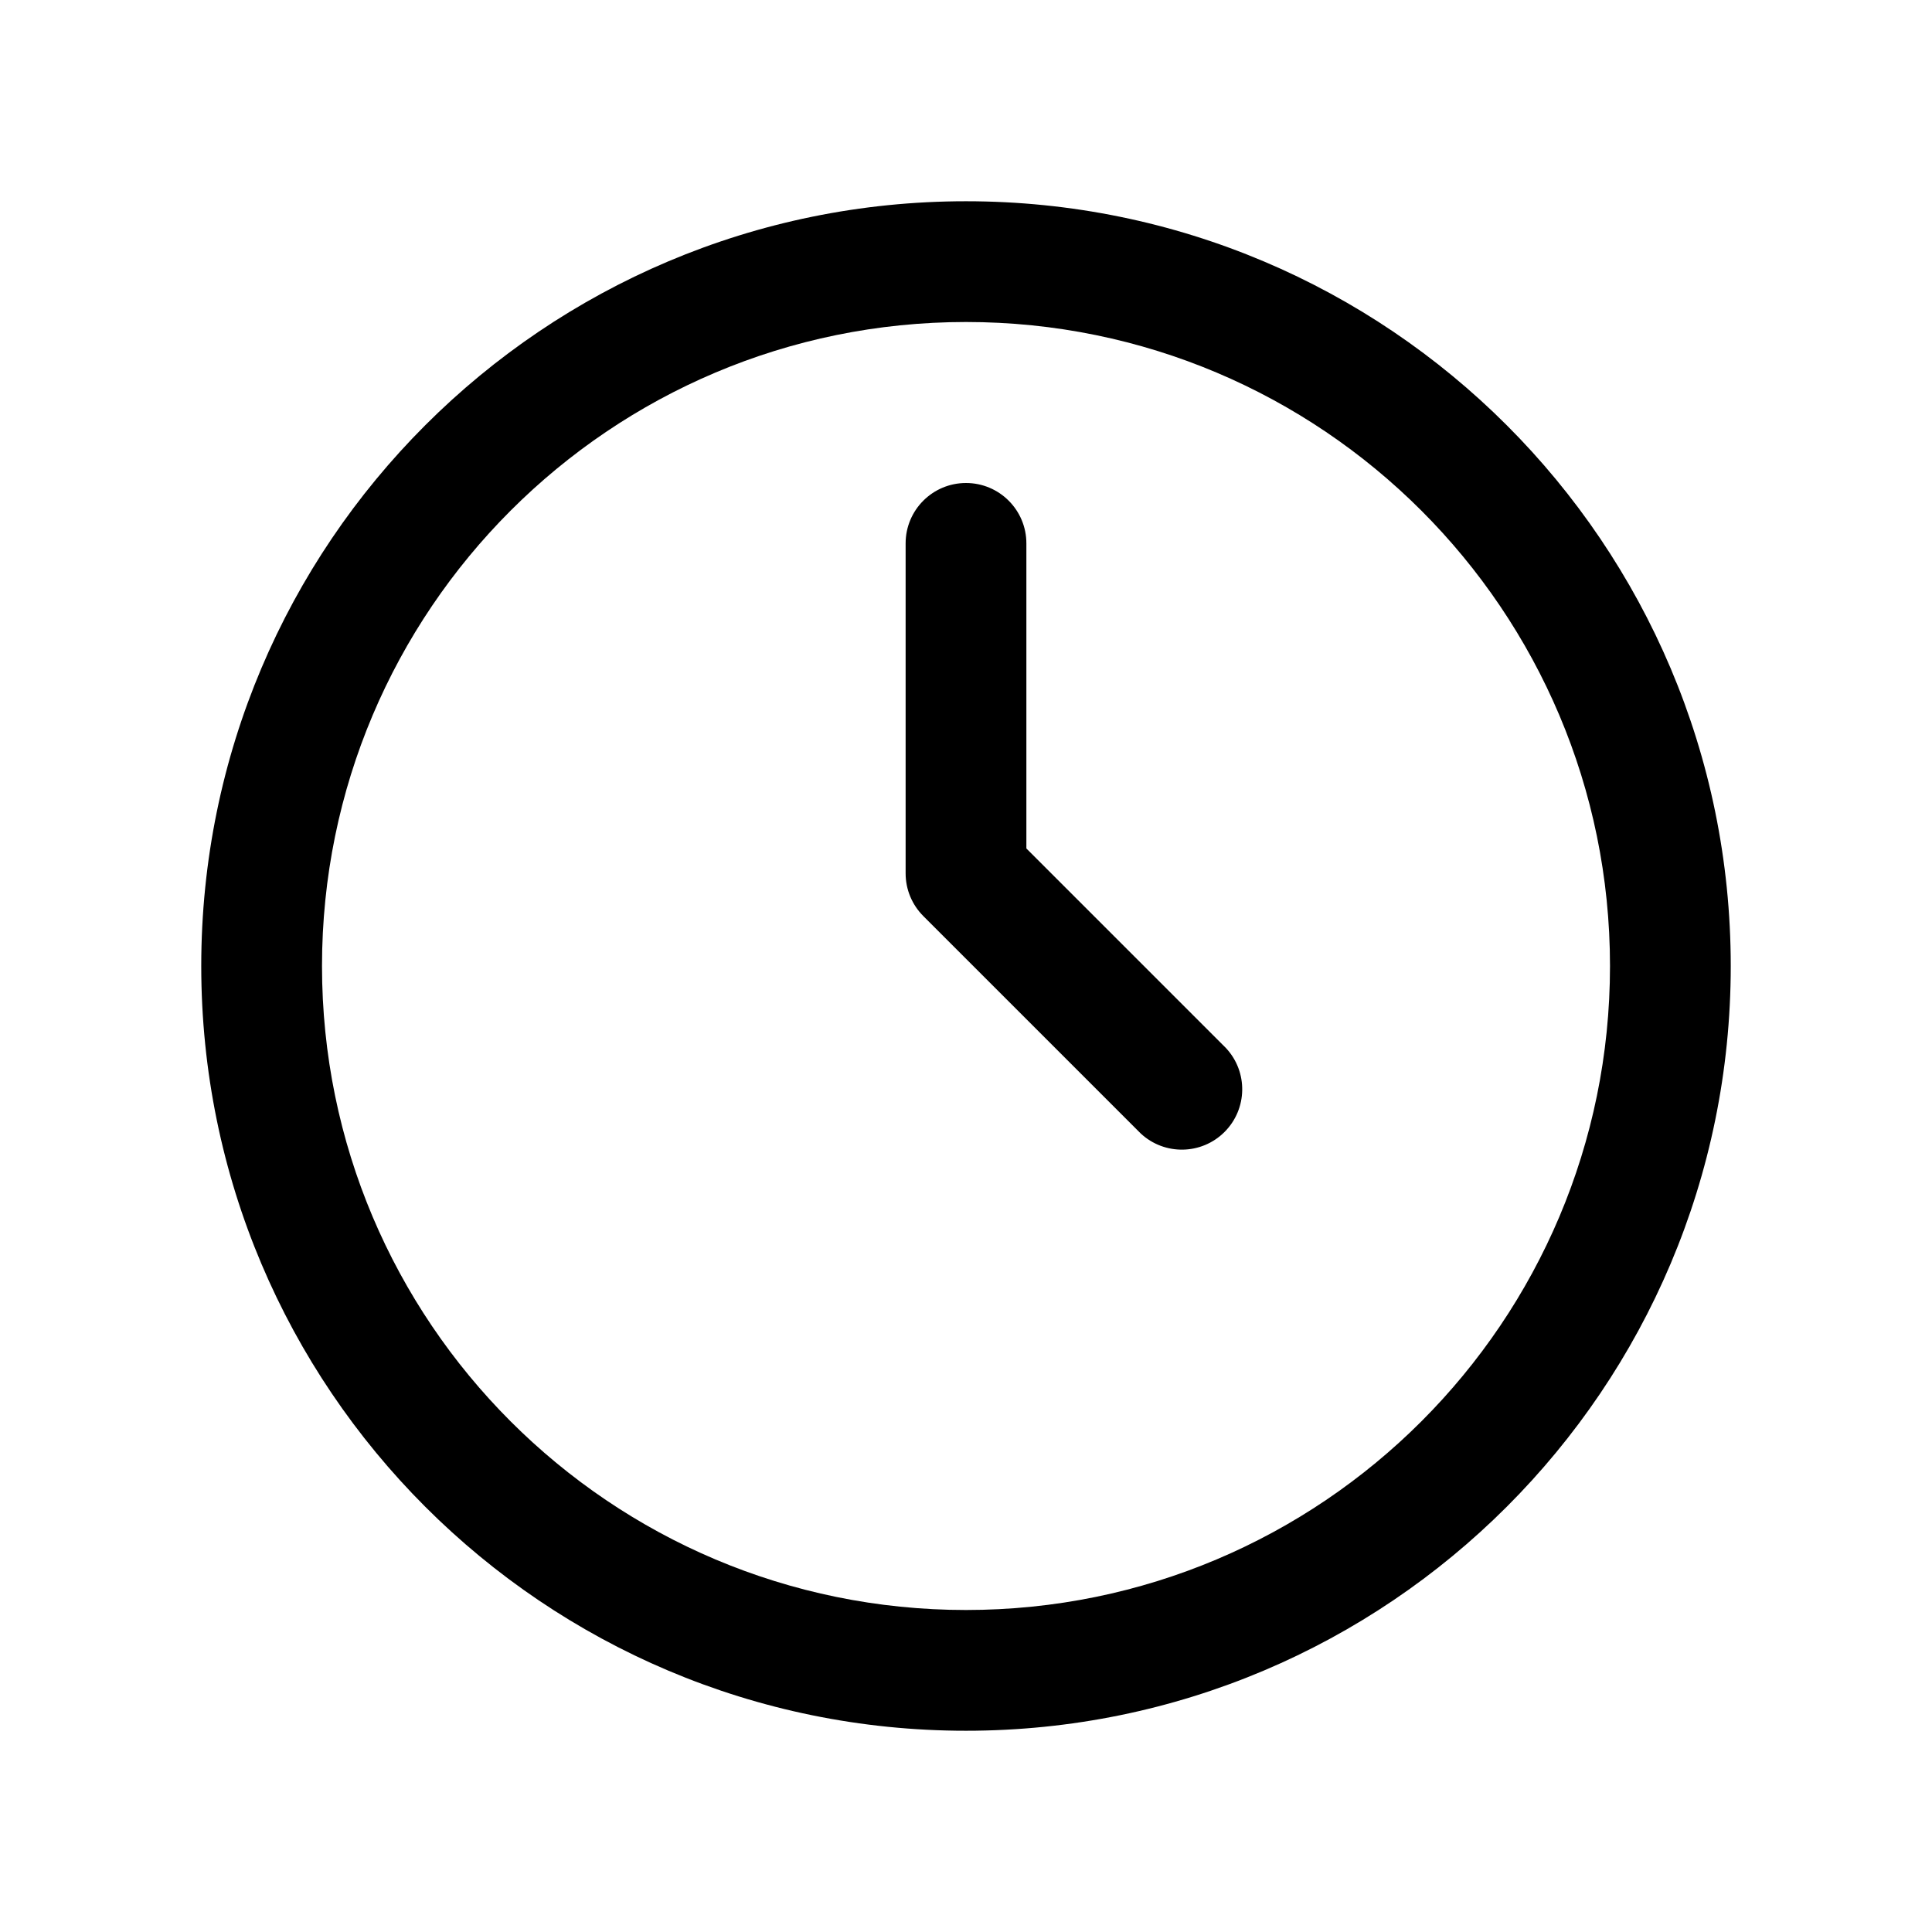
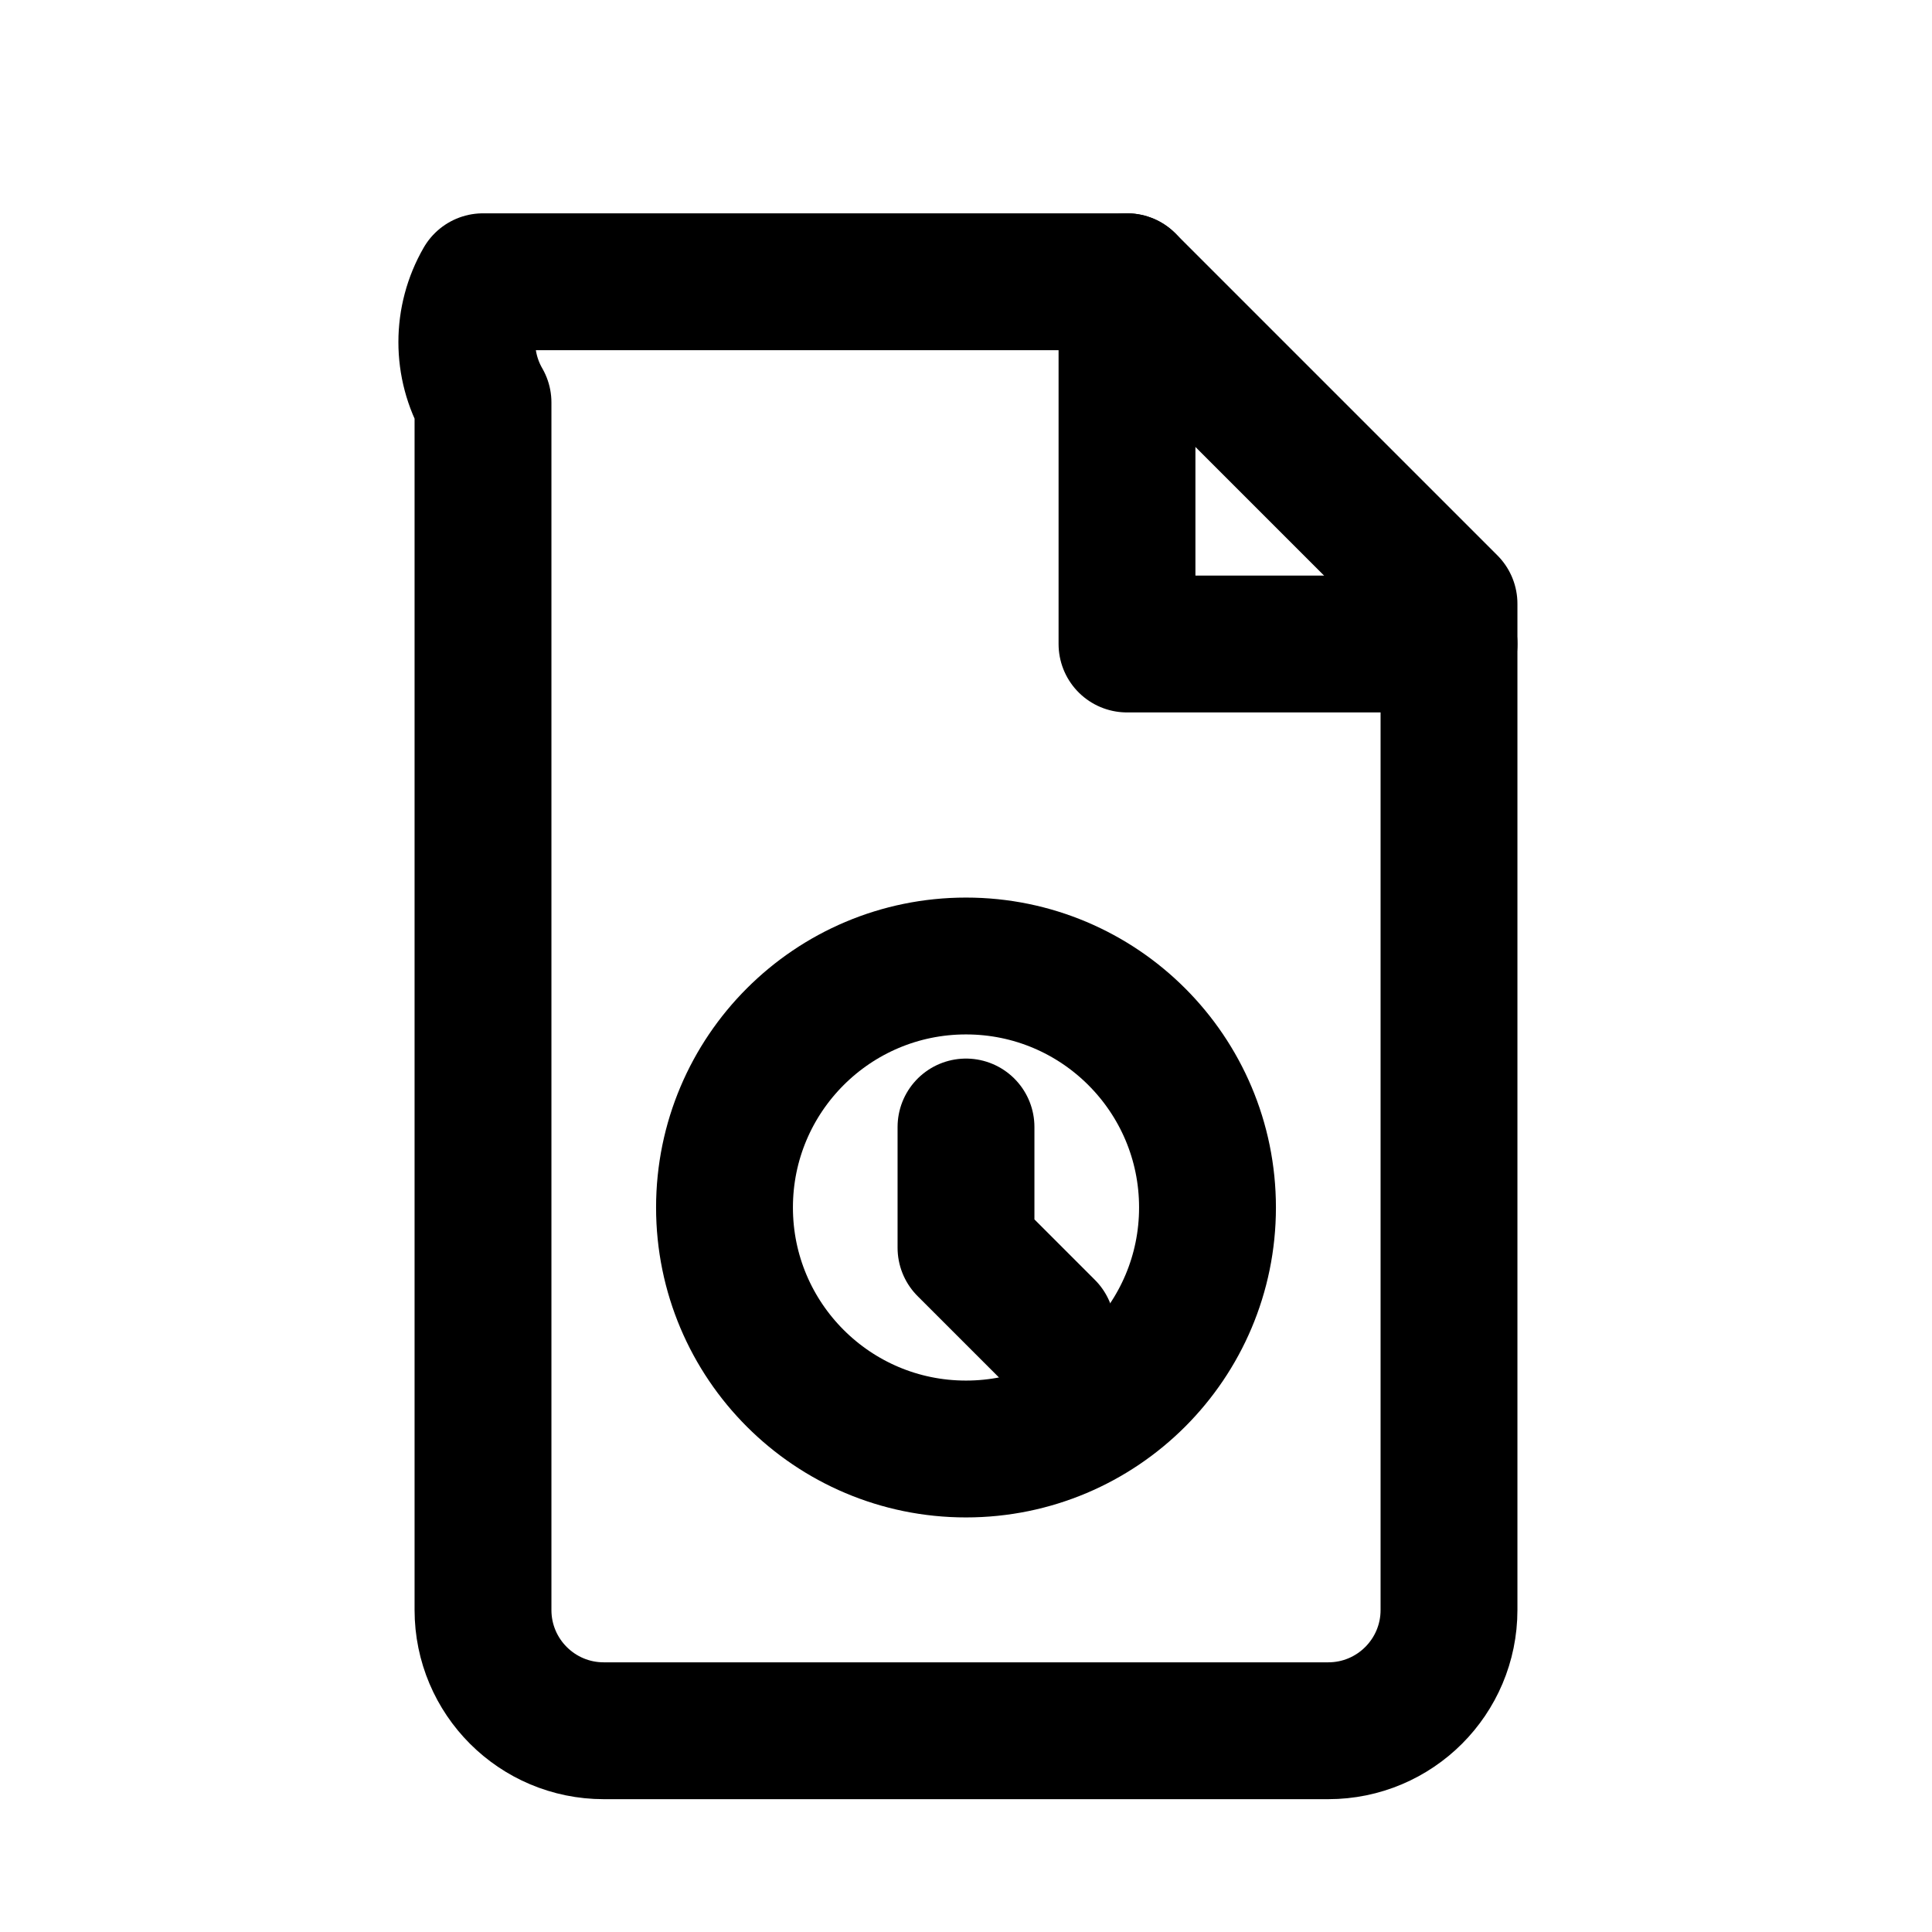
- <svg xmlns="http://www.w3.org/2000/svg" viewBox="0 0 24 24">
-   <path fill="currentColor" d="M12 2.5a9.5 9.5 0 1 1 0 19 9.5 9.5 0 0 1 0-19zm0 1.5a8 8 0 1 0 0 16 8 8 0 0 0 0-16zm.75 2.75a.75.75 0 0 0-1.5 0v4.1c0 .2.08.39.22.53l2.7 2.7a.75.75 0 0 0 1.06-1.06l-2.48-2.48V6.75z" />
+ <svg xmlns="http://www.w3.org/2000/svg" viewBox="0 0 24 24" fill="none" stroke="currentColor" stroke-width="1.7" stroke-linecap="round" stroke-linejoin="round">
+   <path d="M6 3.5h8l4 4V20a1.5 1.5 0 0 1-1.5 1.5h-9A1.5 1.5 0 0 1 6 20V5A1.5 1.5 0 0 1 6 3.5z" />
+   <path d="M14 3.5V8h4" />
+   <circle cx="12" cy="15" r="3" />
+   <path d="M12 14v1.5l1 1" />
</svg>
